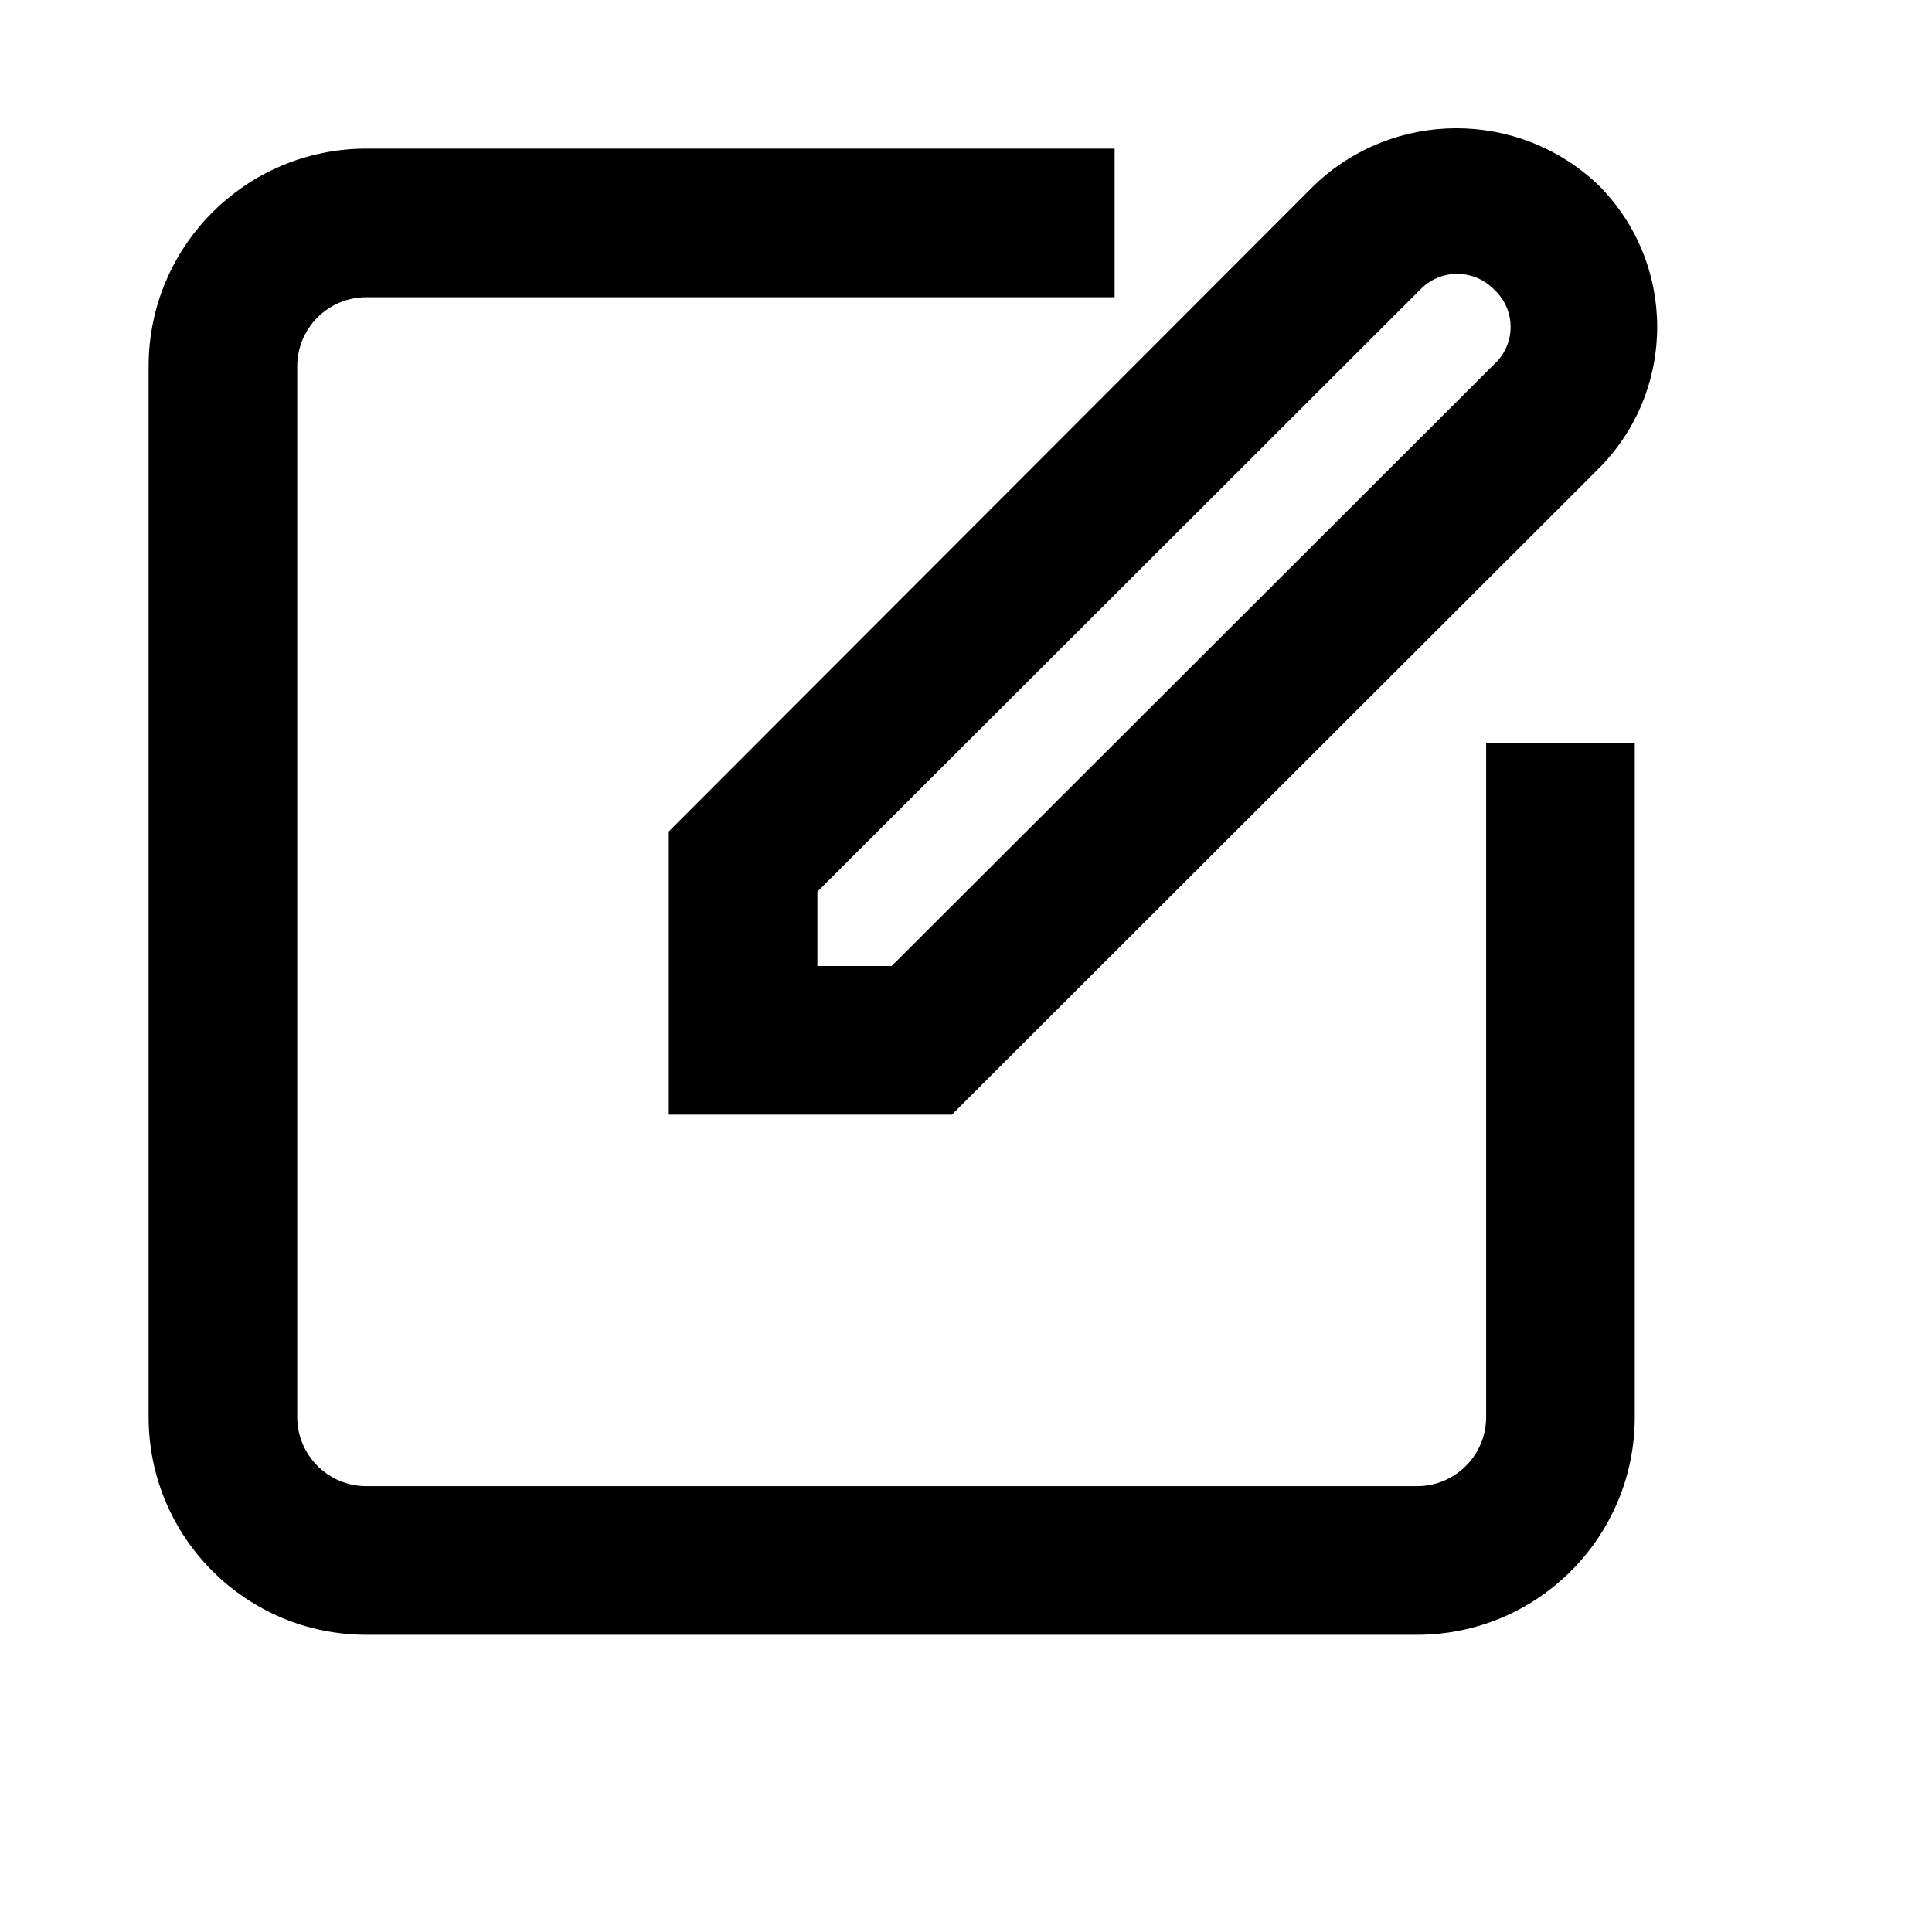
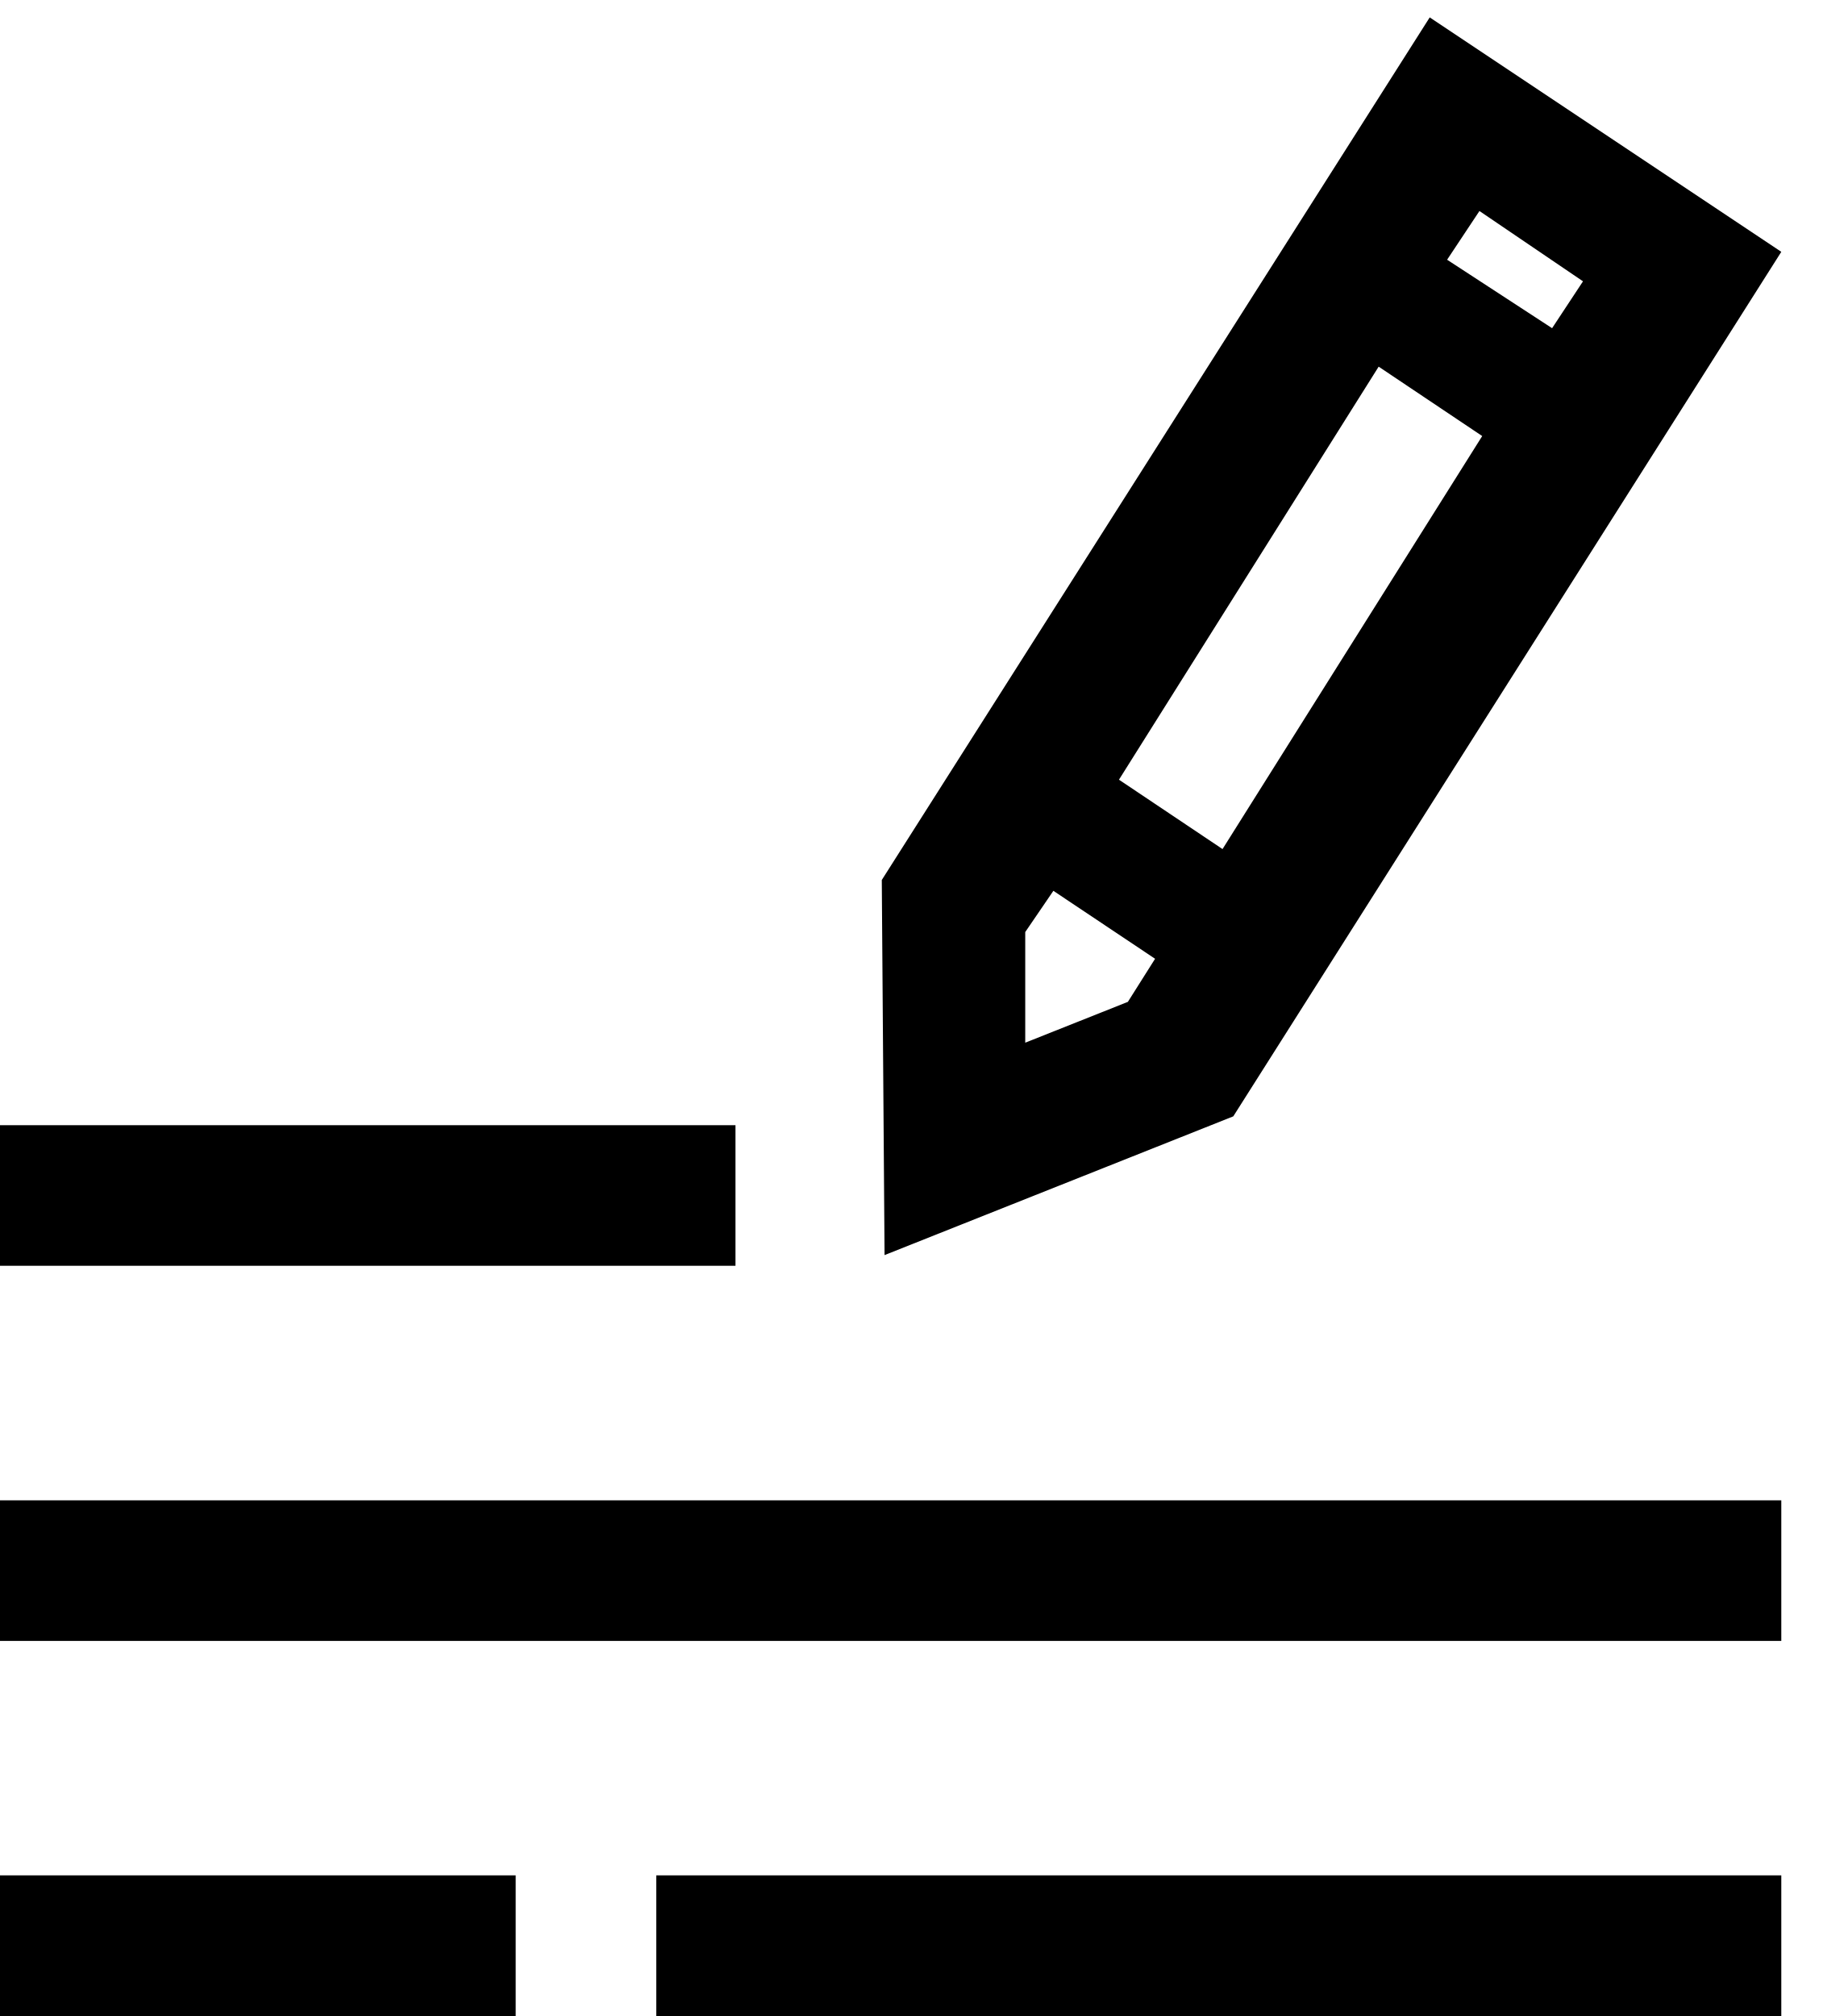
- <svg xmlns="http://www.w3.org/2000/svg" height="300" width="300" fill="currentColor" viewBox="0 0 26 26">
-   <path d="M9 15h3.81l8.7-8.69a2.7 2.7 0 000-3.82 2.77 2.77 0 00-3.82 0L9 11.19zm2-3l8.11-8.1a.69.69 0 011 0 .68.68 0 010 1L12 13h-1z" />
-   <path d="M20 19.07a.93.93 0 01-.93.93H4.93a.93.93 0 01-.93-.93V4.93A.93.93 0 014.93 4H15V2H4.93A2.93 2.93 0 002 4.93v14.14A2.93 2.93 0 004.93 22h14.14A2.93 2.93 0 0022 19.07V10h-2z" />
+ <svg xmlns="http://www.w3.org/2000/svg" width="22" height="24" fill="currentColor">
+   <path d="M7.814 22.326H21.209V24H7.814v-1.674zM0 24h6.14v-1.674H0V24zm0-4.465h21.209v-1.674H0v1.674zm8.752-6.14H0v1.674h8.757v-1.674h-.006zm1.78 1.546l-.033-4.465L17.023.207l4.186 2.791-6.525 10.292-4.153 1.652zm6.698-11.849L18.48 3.907l.368-.558-1.233-.837-.385.58zm-3.907 6.19l1.233.826 3.092-4.917-1.233-.826-3.092 4.917zM12.207 11.096v1.317l1.222-.486.324-.513-1.211-.809-.335.491z" fill-rule="nonzero" />
</svg>
